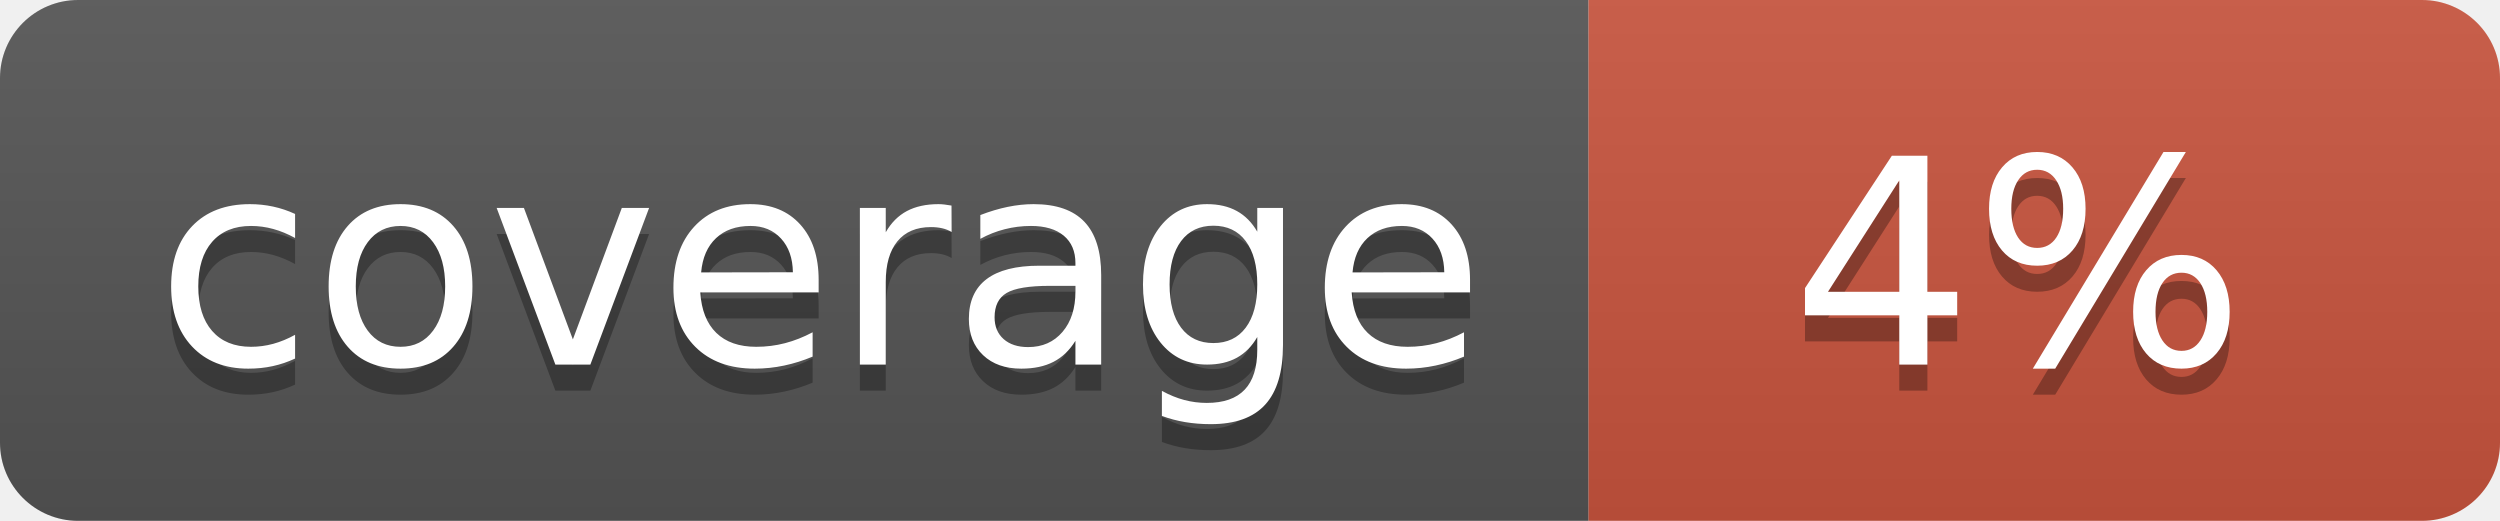
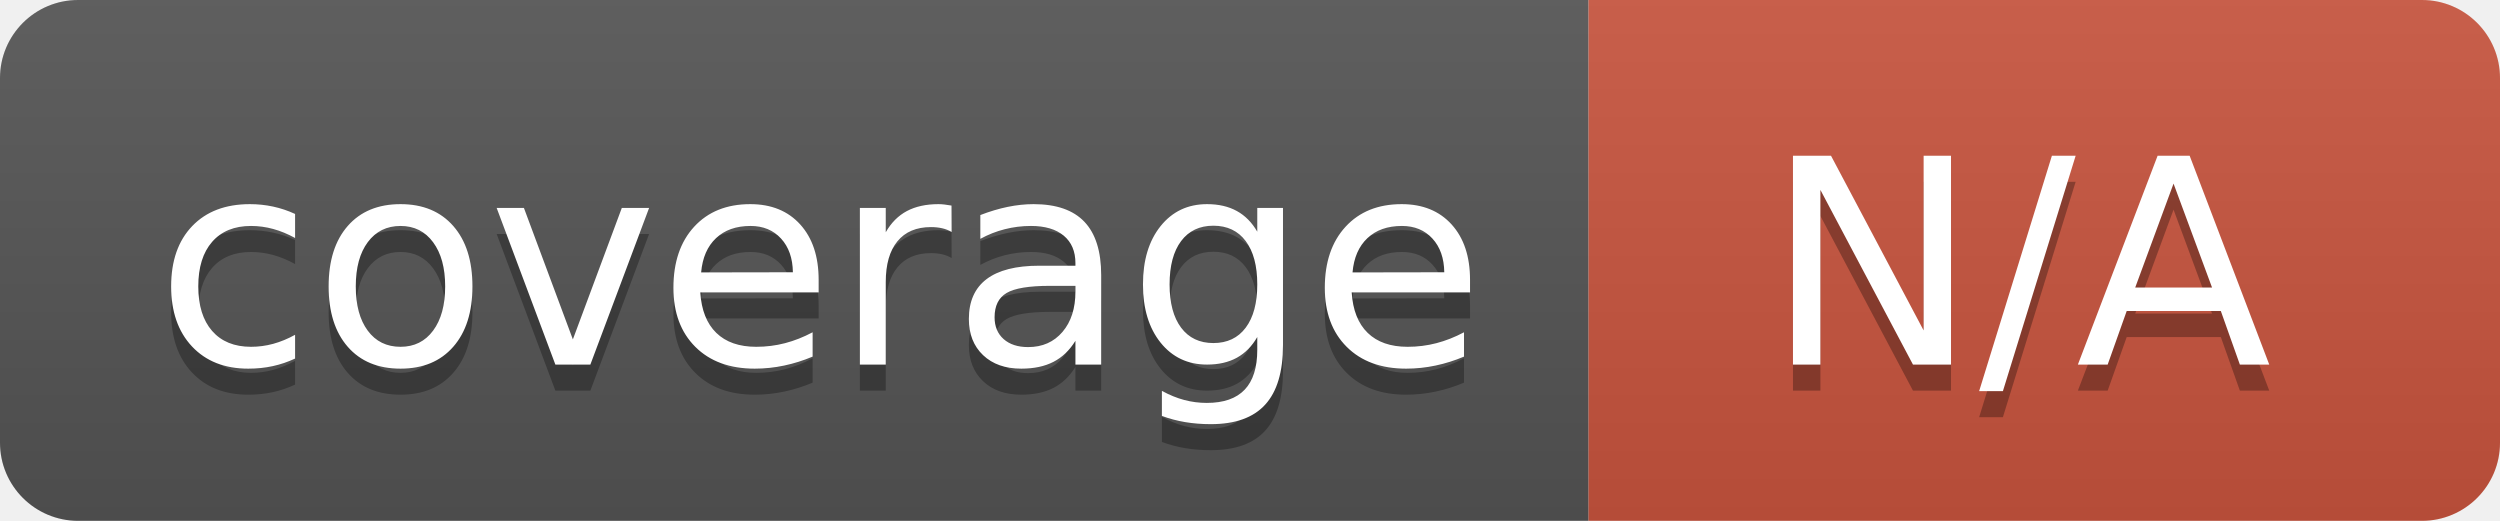
<svg xmlns="http://www.w3.org/2000/svg" width="96" height="20">
  <linearGradient id="b" x2="0" y2="100%">
    <stop offset="0" stop-color="#bbb" stop-opacity=".1" />
    <stop offset="1" stop-opacity=".1" />
  </linearGradient>
  <clipPath id="a">
    <rect width="96" height="20" rx="3" fill="#fff" />
  </clipPath>
  <g clip-path="url(#a)">
    <path fill="#555" d="M0 0h61v20H0z" />
    <path fill="#CA553E" d="M61 0h35v20H61z" />
    <path fill="url(#b)" d="M0 0h96v20H0z" />
  </g>
  <g fill="#fff" text-anchor="middle" font-family="DejaVu Sans,Verdana,Geneva,sans-serif" font-size="110">
    <text x="315" y="150" fill="#010101" fill-opacity=".3" transform="scale(.1)" textLength="510">coverage</text>
    <text x="315" y="140" transform="scale(.1)" textLength="510">coverage</text>
-     <text x="775" y="150" fill="#010101" fill-opacity=".3" transform="scale(.1)" textLength="250">4%</text>
-     <text x="775" y="140" transform="scale(.1)" textLength="250">4%</text>
+     <text x="775" y="150" fill="#010101" fill-opacity=".3" transform="scale(.1)" textLength="250">N/A</text>
+     <text x="775" y="140" transform="scale(.1)" textLength="250">N/A</text>
  </g>
</svg>
